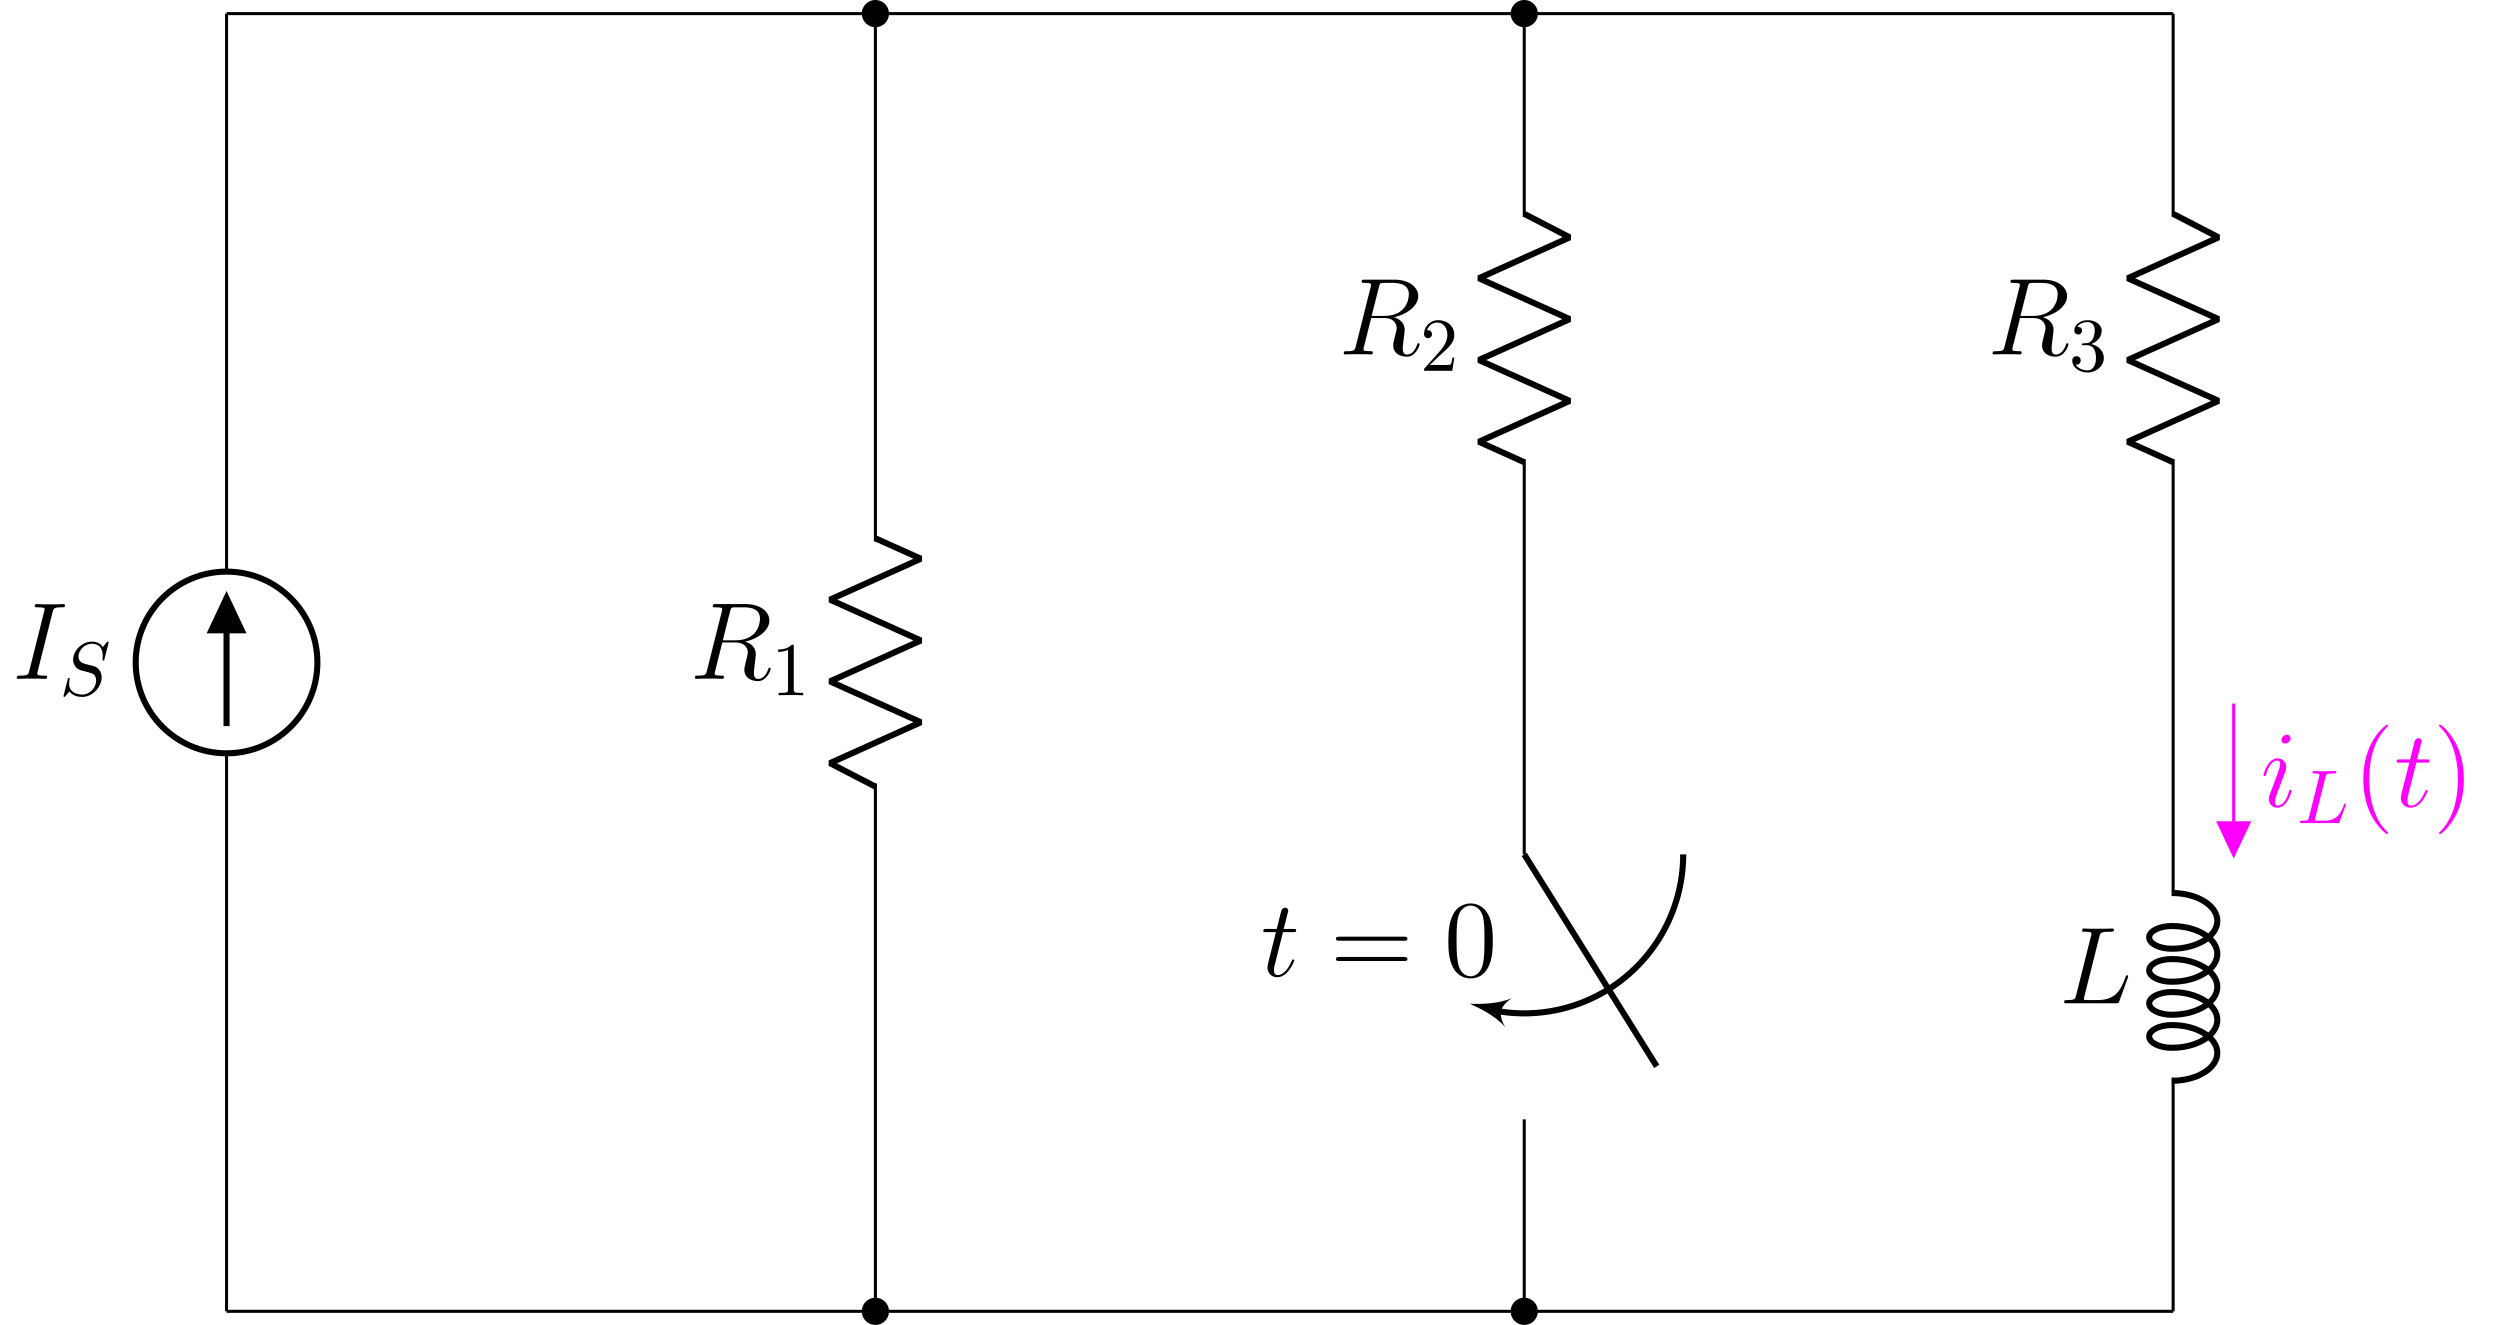
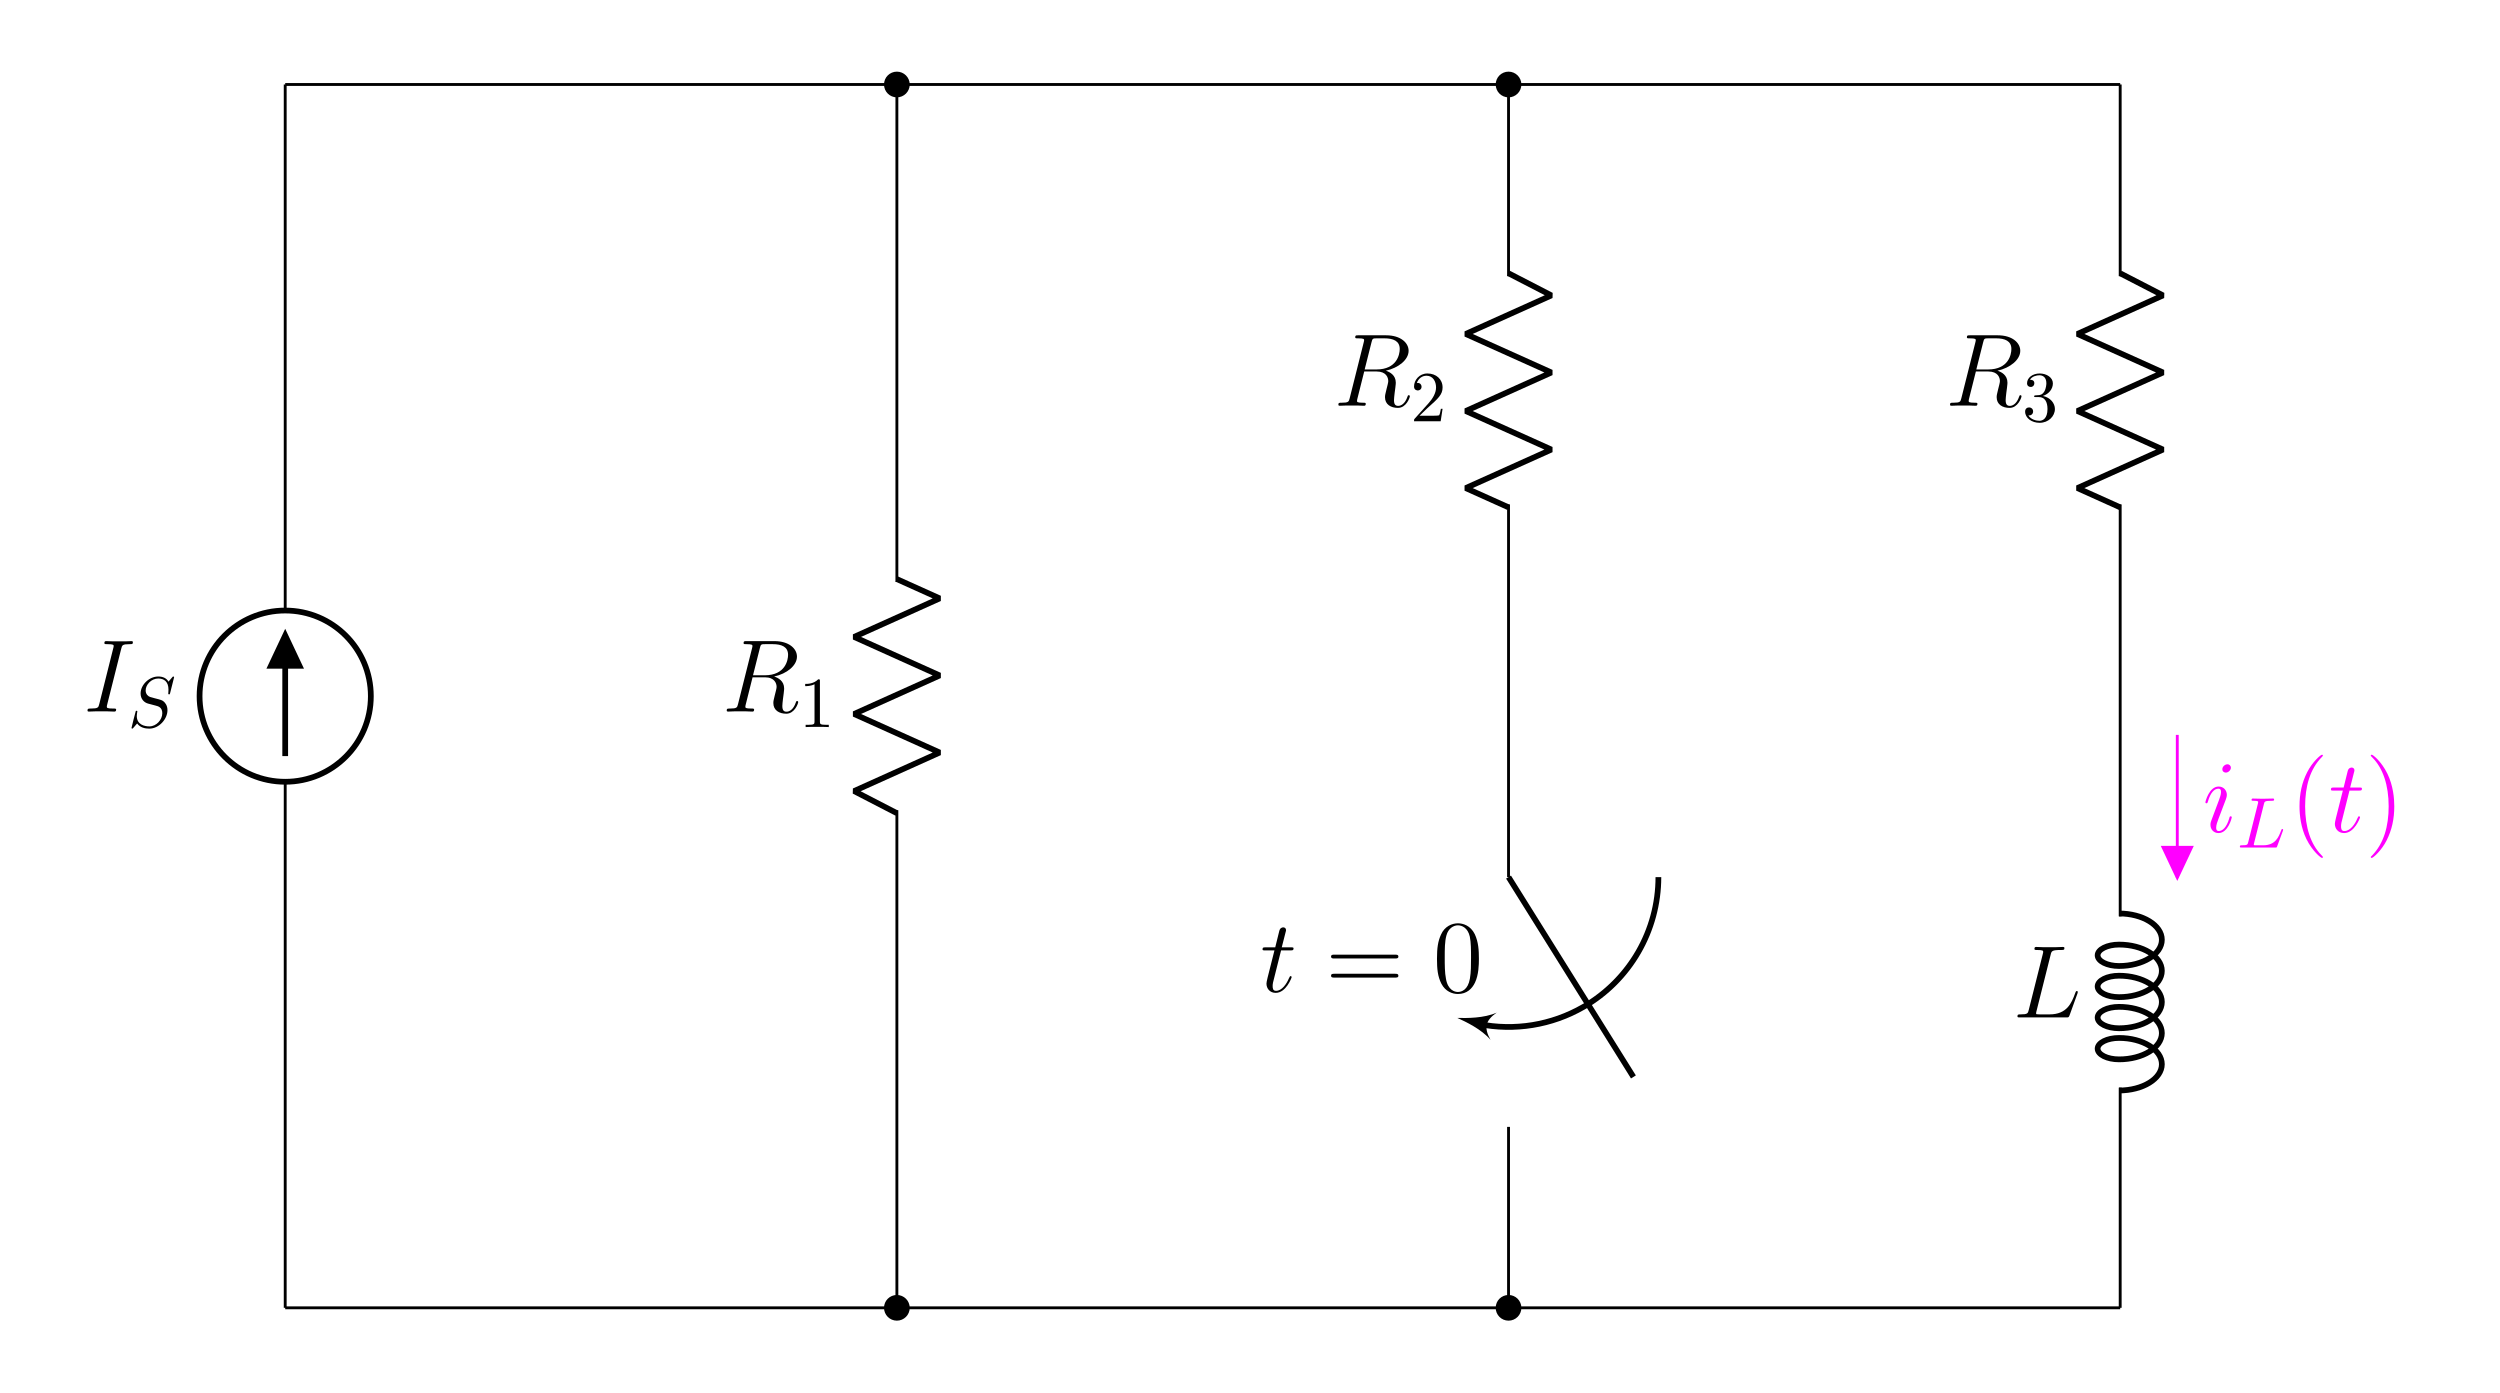
- <svg xmlns="http://www.w3.org/2000/svg" xmlns:xlink="http://www.w3.org/1999/xlink" width="327.654pt" height="173.651pt" viewBox="0 0 327.654 173.651" version="1.1">
+ <svg xmlns="http://www.w3.org/2000/svg" xmlns:xlink="http://www.w3.org/1999/xlink" width="347.579pt" height="193.577pt" viewBox="0 0 347.579 193.577" version="1.1">
  <defs>
    <g>
      <symbol overflow="visible" id="glyph0-0">
        <path style="stroke:none;" d="" />
      </symbol>
      <symbol overflow="visible" id="glyph0-1">
        <path style="stroke:none;" d="M 5.281 -8.734 C 5.406 -9.234 5.438 -9.375 6.484 -9.375 C 6.797 -9.375 6.906 -9.375 6.906 -9.656 C 6.906 -9.797 6.75 -9.797 6.719 -9.797 C 6.453 -9.797 6.141 -9.766 5.875 -9.766 L 4.109 -9.766 C 3.828 -9.766 3.5 -9.797 3.219 -9.797 C 3.094 -9.797 2.938 -9.797 2.938 -9.531 C 2.938 -9.375 3.062 -9.375 3.344 -9.375 C 4.234 -9.375 4.234 -9.266 4.234 -9.109 C 4.234 -9.016 4.203 -8.922 4.172 -8.797 L 2.234 -1.062 C 2.109 -0.562 2.078 -0.422 1.031 -0.422 C 0.719 -0.422 0.594 -0.422 0.594 -0.141 C 0.594 0 0.734 0 0.797 0 C 1.062 0 1.375 -0.031 1.641 -0.031 L 3.406 -0.031 C 3.688 -0.031 4 0 4.281 0 C 4.406 0 4.578 0 4.578 -0.266 C 4.578 -0.422 4.484 -0.422 4.172 -0.422 C 3.281 -0.422 3.281 -0.531 3.281 -0.703 C 3.281 -0.734 3.281 -0.797 3.344 -1.031 Z M 5.281 -8.734 " />
      </symbol>
      <symbol overflow="visible" id="glyph0-2">
        <path style="stroke:none;" d="M 5.281 -8.828 C 5.406 -9.359 5.469 -9.375 6.031 -9.375 L 7.062 -9.375 C 8.297 -9.375 9.203 -9.016 9.203 -7.891 C 9.203 -7.156 8.828 -5.047 5.953 -5.047 L 4.328 -5.047 Z M 7.266 -4.875 C 9.047 -5.266 10.438 -6.406 10.438 -7.641 C 10.438 -8.766 9.312 -9.797 7.312 -9.797 L 3.422 -9.797 C 3.141 -9.797 3.016 -9.797 3.016 -9.531 C 3.016 -9.375 3.109 -9.375 3.391 -9.375 C 4.25 -9.375 4.25 -9.266 4.25 -9.109 C 4.25 -9.078 4.25 -9 4.188 -8.781 L 2.25 -1.062 C 2.125 -0.562 2.094 -0.422 1.109 -0.422 C 0.781 -0.422 0.672 -0.422 0.672 -0.141 C 0.672 0 0.828 0 0.875 0 C 1.141 0 1.438 -0.031 1.703 -0.031 L 3.406 -0.031 C 3.656 -0.031 3.953 0 4.219 0 C 4.328 0 4.484 0 4.484 -0.266 C 4.484 -0.422 4.359 -0.422 4.141 -0.422 C 3.266 -0.422 3.266 -0.531 3.266 -0.672 C 3.266 -0.688 3.266 -0.781 3.297 -0.906 L 4.266 -4.766 L 5.984 -4.766 C 7.344 -4.766 7.609 -3.906 7.609 -3.422 C 7.609 -3.219 7.453 -2.656 7.359 -2.281 C 7.203 -1.625 7.156 -1.469 7.156 -1.188 C 7.156 -0.172 7.984 0.297 8.953 0.297 C 10.109 0.297 10.609 -1.125 10.609 -1.312 C 10.609 -1.422 10.547 -1.469 10.453 -1.469 C 10.344 -1.469 10.312 -1.375 10.281 -1.266 C 9.938 -0.25 9.359 0.016 9 0.016 C 8.641 0.016 8.406 -0.141 8.406 -0.781 C 8.406 -1.141 8.578 -2.438 8.594 -2.516 C 8.656 -3.047 8.656 -3.094 8.656 -3.219 C 8.656 -4.266 7.812 -4.703 7.266 -4.875 Z M 7.266 -4.875 " />
      </symbol>
      <symbol overflow="visible" id="glyph0-3">
        <path style="stroke:none;" d="M 5.266 -8.688 C 5.391 -9.234 5.438 -9.375 6.703 -9.375 C 7.078 -9.375 7.188 -9.375 7.188 -9.656 C 7.188 -9.797 7.031 -9.797 6.969 -9.797 C 6.688 -9.797 6.359 -9.766 6.062 -9.766 L 4.141 -9.766 C 3.875 -9.766 3.562 -9.797 3.281 -9.797 C 3.172 -9.797 3.016 -9.797 3.016 -9.531 C 3.016 -9.375 3.141 -9.375 3.359 -9.375 C 4.234 -9.375 4.234 -9.266 4.234 -9.109 C 4.234 -9.078 4.234 -9 4.172 -8.781 L 2.234 -1.062 C 2.109 -0.562 2.078 -0.422 1.078 -0.422 C 0.797 -0.422 0.656 -0.422 0.656 -0.156 C 0.656 0 0.75 0 1.031 0 L 7.453 0 C 7.781 0 7.781 -0.016 7.891 -0.266 L 9 -3.328 C 9.016 -3.406 9.047 -3.484 9.047 -3.531 C 9.047 -3.609 8.984 -3.672 8.906 -3.672 C 8.891 -3.672 8.828 -3.672 8.797 -3.609 C 8.766 -3.594 8.766 -3.578 8.656 -3.297 C 8.188 -2.031 7.547 -0.422 5.125 -0.422 L 3.75 -0.422 C 3.547 -0.422 3.516 -0.422 3.422 -0.438 C 3.266 -0.438 3.25 -0.469 3.25 -0.594 C 3.25 -0.688 3.281 -0.781 3.312 -0.906 Z M 5.266 -8.688 " />
      </symbol>
      <symbol overflow="visible" id="glyph0-4">
        <path style="stroke:none;" d="M 4.062 -2.047 C 4.062 -2.125 4 -2.188 3.922 -2.188 C 3.781 -2.188 3.766 -2.141 3.703 -1.891 C 3.328 -0.594 2.734 -0.141 2.266 -0.141 C 2.094 -0.141 1.891 -0.188 1.891 -0.609 C 1.891 -1 2.062 -1.438 2.219 -1.859 L 3.234 -4.531 C 3.266 -4.641 3.375 -4.906 3.375 -5.172 C 3.375 -5.781 2.938 -6.328 2.234 -6.328 C 0.922 -6.328 0.391 -4.25 0.391 -4.125 C 0.391 -4.078 0.438 -4 0.547 -4 C 0.672 -4 0.688 -4.062 0.75 -4.266 C 1.094 -5.469 1.641 -6.031 2.188 -6.031 C 2.328 -6.031 2.562 -6.031 2.562 -5.562 C 2.562 -5.188 2.375 -4.719 2.266 -4.406 L 1.266 -1.734 C 1.172 -1.5 1.094 -1.281 1.094 -1.016 C 1.094 -0.375 1.531 0.141 2.219 0.141 C 3.547 0.141 4.062 -1.953 4.062 -2.047 Z M 3.938 -8.953 C 3.938 -9.172 3.766 -9.422 3.453 -9.422 C 3.125 -9.422 2.75 -9.109 2.75 -8.734 C 2.75 -8.375 3.062 -8.266 3.234 -8.266 C 3.609 -8.266 3.938 -8.641 3.938 -8.953 Z M 3.938 -8.953 " />
      </symbol>
      <symbol overflow="visible" id="glyph0-5">
        <path style="stroke:none;" d="M 2.891 -5.766 L 4.203 -5.766 C 4.469 -5.766 4.625 -5.766 4.625 -6.031 C 4.625 -6.188 4.531 -6.188 4.25 -6.188 L 2.984 -6.188 L 3.516 -8.281 C 3.578 -8.484 3.578 -8.5 3.578 -8.609 C 3.578 -8.828 3.391 -8.969 3.203 -8.969 C 3.078 -8.969 2.75 -8.922 2.641 -8.469 L 2.078 -6.188 L 0.734 -6.188 C 0.438 -6.188 0.312 -6.188 0.312 -5.906 C 0.312 -5.766 0.422 -5.766 0.688 -5.766 L 1.969 -5.766 L 1.016 -1.984 C 0.906 -1.484 0.859 -1.328 0.859 -1.141 C 0.859 -0.469 1.328 0.141 2.141 0.141 C 3.578 0.141 4.359 -1.953 4.359 -2.047 C 4.359 -2.141 4.297 -2.188 4.219 -2.188 C 4.188 -2.188 4.125 -2.188 4.109 -2.125 C 4.094 -2.109 4.078 -2.094 3.969 -1.859 C 3.672 -1.141 3.016 -0.141 2.188 -0.141 C 1.75 -0.141 1.719 -0.5 1.719 -0.812 C 1.719 -0.828 1.719 -1.109 1.766 -1.281 Z M 2.891 -5.766 " />
      </symbol>
      <symbol overflow="visible" id="glyph1-0">
        <path style="stroke:none;" d="" />
      </symbol>
      <symbol overflow="visible" id="glyph1-1">
        <path style="stroke:none;" d="M 6.438 -6.922 C 6.438 -6.953 6.406 -7.031 6.312 -7.031 C 6.266 -7.031 6.266 -7.016 6.141 -6.875 L 5.656 -6.312 C 5.406 -6.781 4.891 -7.031 4.234 -7.031 C 2.969 -7.031 1.781 -5.875 1.781 -4.672 C 1.781 -3.875 2.297 -3.406 2.812 -3.266 L 3.875 -2.984 C 4.25 -2.891 4.797 -2.734 4.797 -1.922 C 4.797 -1.031 3.984 -0.094 3 -0.094 C 2.359 -0.094 1.25 -0.312 1.25 -1.547 C 1.25 -1.781 1.312 -2.031 1.312 -2.078 C 1.328 -2.125 1.328 -2.141 1.328 -2.156 C 1.328 -2.25 1.266 -2.266 1.219 -2.266 C 1.172 -2.266 1.141 -2.25 1.109 -2.219 C 1.078 -2.188 0.516 0.094 0.516 0.125 C 0.516 0.172 0.562 0.219 0.625 0.219 C 0.672 0.219 0.688 0.203 0.812 0.062 L 1.297 -0.5 C 1.719 0.078 2.406 0.219 2.984 0.219 C 4.344 0.219 5.516 -1.109 5.516 -2.344 C 5.516 -3.031 5.172 -3.375 5.031 -3.516 C 4.797 -3.734 4.641 -3.781 3.766 -4 C 3.531 -4.062 3.188 -4.172 3.094 -4.188 C 2.828 -4.281 2.484 -4.562 2.484 -5.094 C 2.484 -5.906 3.281 -6.75 4.234 -6.75 C 5.047 -6.75 5.656 -6.312 5.656 -5.203 C 5.656 -4.891 5.625 -4.703 5.625 -4.641 C 5.625 -4.641 5.625 -4.547 5.734 -4.547 C 5.844 -4.547 5.859 -4.578 5.891 -4.75 Z M 6.438 -6.922 " />
      </symbol>
      <symbol overflow="visible" id="glyph1-2">
        <path style="stroke:none;" d="M 3.734 -6.031 C 3.812 -6.391 3.844 -6.5 4.781 -6.5 C 5.078 -6.5 5.156 -6.5 5.156 -6.688 C 5.156 -6.812 5.047 -6.812 5 -6.812 C 4.672 -6.812 3.859 -6.781 3.531 -6.781 C 3.234 -6.781 2.5 -6.812 2.203 -6.812 C 2.141 -6.812 2.016 -6.812 2.016 -6.609 C 2.016 -6.5 2.109 -6.5 2.297 -6.5 C 2.312 -6.5 2.5 -6.5 2.672 -6.484 C 2.844 -6.453 2.938 -6.453 2.938 -6.312 C 2.938 -6.281 2.938 -6.25 2.906 -6.125 L 1.562 -0.781 C 1.469 -0.391 1.453 -0.312 0.656 -0.312 C 0.484 -0.312 0.391 -0.312 0.391 -0.109 C 0.391 0 0.484 0 0.656 0 L 5.281 0 C 5.516 0 5.516 0 5.578 -0.172 L 6.375 -2.328 C 6.406 -2.438 6.406 -2.453 6.406 -2.469 C 6.406 -2.5 6.375 -2.578 6.297 -2.578 C 6.203 -2.578 6.188 -2.516 6.125 -2.359 C 5.781 -1.453 5.344 -0.312 3.625 -0.312 L 2.688 -0.312 C 2.547 -0.312 2.516 -0.312 2.469 -0.312 C 2.359 -0.328 2.328 -0.344 2.328 -0.422 C 2.328 -0.453 2.328 -0.469 2.375 -0.641 Z M 3.734 -6.031 " />
      </symbol>
      <symbol overflow="visible" id="glyph2-0">
        <path style="stroke:none;" d="" />
      </symbol>
      <symbol overflow="visible" id="glyph2-1">
        <path style="stroke:none;" d="M 2.938 -6.375 C 2.938 -6.625 2.938 -6.641 2.703 -6.641 C 2.078 -6 1.203 -6 0.891 -6 L 0.891 -5.688 C 1.094 -5.688 1.672 -5.688 2.188 -5.953 L 2.188 -0.781 C 2.188 -0.422 2.156 -0.312 1.266 -0.312 L 0.953 -0.312 L 0.953 0 C 1.297 -0.031 2.156 -0.031 2.562 -0.031 C 2.953 -0.031 3.828 -0.031 4.172 0 L 4.172 -0.312 L 3.859 -0.312 C 2.953 -0.312 2.938 -0.422 2.938 -0.781 Z M 2.938 -6.375 " />
      </symbol>
      <symbol overflow="visible" id="glyph2-2">
        <path style="stroke:none;" d="M 1.266 -0.766 L 2.328 -1.797 C 3.875 -3.172 4.469 -3.703 4.469 -4.703 C 4.469 -5.844 3.578 -6.641 2.359 -6.641 C 1.234 -6.641 0.5 -5.719 0.5 -4.828 C 0.5 -4.281 1 -4.281 1.031 -4.281 C 1.203 -4.281 1.547 -4.391 1.547 -4.812 C 1.547 -5.062 1.359 -5.328 1.016 -5.328 C 0.938 -5.328 0.922 -5.328 0.891 -5.312 C 1.109 -5.969 1.656 -6.328 2.234 -6.328 C 3.141 -6.328 3.562 -5.516 3.562 -4.703 C 3.562 -3.906 3.078 -3.125 2.516 -2.5 L 0.609 -0.375 C 0.5 -0.266 0.5 -0.234 0.5 0 L 4.203 0 L 4.469 -1.734 L 4.234 -1.734 C 4.172 -1.438 4.109 -1 4 -0.844 C 3.938 -0.766 3.281 -0.766 3.062 -0.766 Z M 1.266 -0.766 " />
      </symbol>
      <symbol overflow="visible" id="glyph2-3">
        <path style="stroke:none;" d="M 2.891 -3.516 C 3.703 -3.781 4.281 -4.469 4.281 -5.266 C 4.281 -6.078 3.406 -6.641 2.453 -6.641 C 1.453 -6.641 0.688 -6.047 0.688 -5.281 C 0.688 -4.953 0.906 -4.766 1.203 -4.766 C 1.5 -4.766 1.703 -4.984 1.703 -5.281 C 1.703 -5.766 1.234 -5.766 1.094 -5.766 C 1.391 -6.266 2.047 -6.391 2.406 -6.391 C 2.828 -6.391 3.375 -6.172 3.375 -5.281 C 3.375 -5.156 3.344 -4.578 3.094 -4.141 C 2.797 -3.656 2.453 -3.625 2.203 -3.625 C 2.125 -3.609 1.891 -3.594 1.812 -3.594 C 1.734 -3.578 1.672 -3.562 1.672 -3.469 C 1.672 -3.359 1.734 -3.359 1.906 -3.359 L 2.344 -3.359 C 3.156 -3.359 3.531 -2.688 3.531 -1.703 C 3.531 -0.344 2.844 -0.062 2.406 -0.062 C 1.969 -0.062 1.219 -0.234 0.875 -0.812 C 1.219 -0.766 1.531 -0.984 1.531 -1.359 C 1.531 -1.719 1.266 -1.922 0.984 -1.922 C 0.734 -1.922 0.422 -1.781 0.422 -1.344 C 0.422 -0.438 1.344 0.219 2.438 0.219 C 3.656 0.219 4.562 -0.688 4.562 -1.703 C 4.562 -2.516 3.922 -3.297 2.891 -3.516 Z M 2.891 -3.516 " />
      </symbol>
      <symbol overflow="visible" id="glyph3-0">
        <path style="stroke:none;" d="" />
      </symbol>
      <symbol overflow="visible" id="glyph3-1">
        <path style="stroke:none;" d="M 4.656 3.484 C 4.656 3.438 4.656 3.406 4.422 3.172 C 2.984 1.719 2.188 -0.641 2.188 -3.578 C 2.188 -6.359 2.859 -8.75 4.516 -10.438 C 4.656 -10.578 4.656 -10.594 4.656 -10.641 C 4.656 -10.734 4.594 -10.75 4.531 -10.75 C 4.344 -10.75 3.172 -9.719 2.469 -8.312 C 1.734 -6.875 1.406 -5.328 1.406 -3.578 C 1.406 -2.297 1.609 -0.594 2.359 0.953 C 3.203 2.672 4.375 3.594 4.531 3.594 C 4.594 3.594 4.656 3.578 4.656 3.484 Z M 4.656 3.484 " />
      </symbol>
      <symbol overflow="visible" id="glyph3-2">
        <path style="stroke:none;" d="M 4.047 -3.578 C 4.047 -4.656 3.906 -6.438 3.094 -8.109 C 2.25 -9.828 1.078 -10.75 0.922 -10.75 C 0.859 -10.75 0.781 -10.734 0.781 -10.641 C 0.781 -10.594 0.781 -10.578 1.031 -10.328 C 2.469 -8.875 3.266 -6.516 3.266 -3.578 C 3.266 -0.797 2.594 1.594 0.938 3.281 C 0.781 3.406 0.781 3.438 0.781 3.484 C 0.781 3.578 0.859 3.594 0.922 3.594 C 1.109 3.594 2.281 2.562 2.984 1.156 C 3.719 -0.297 4.047 -1.844 4.047 -3.578 Z M 4.047 -3.578 " />
      </symbol>
      <symbol overflow="visible" id="glyph3-3">
        <path style="stroke:none;" d="M 9.688 -4.641 C 9.891 -4.641 10.141 -4.641 10.141 -4.906 C 10.141 -5.172 9.891 -5.172 9.688 -5.172 L 1.234 -5.172 C 1.031 -5.172 0.781 -5.172 0.781 -4.922 C 0.781 -4.641 1.016 -4.641 1.234 -4.641 Z M 9.688 -1.984 C 9.891 -1.984 10.141 -1.984 10.141 -2.234 C 10.141 -2.516 9.891 -2.516 9.688 -2.516 L 1.234 -2.516 C 1.031 -2.516 0.781 -2.516 0.781 -2.25 C 0.781 -1.984 1.016 -1.984 1.234 -1.984 Z M 9.688 -1.984 " />
      </symbol>
      <symbol overflow="visible" id="glyph3-4">
        <path style="stroke:none;" d="M 6.422 -4.594 C 6.422 -5.781 6.359 -6.938 5.844 -8.031 C 5.25 -9.219 4.219 -9.531 3.516 -9.531 C 2.688 -9.531 1.656 -9.125 1.141 -7.938 C 0.734 -7.031 0.594 -6.141 0.594 -4.594 C 0.594 -3.203 0.688 -2.156 1.203 -1.141 C 1.766 -0.047 2.75 0.297 3.5 0.297 C 4.75 0.297 5.469 -0.438 5.875 -1.281 C 6.391 -2.359 6.422 -3.766 6.422 -4.594 Z M 3.5 0.016 C 3.047 0.016 2.109 -0.25 1.844 -1.812 C 1.672 -2.672 1.672 -3.766 1.672 -4.766 C 1.672 -5.938 1.672 -7 1.906 -7.844 C 2.156 -8.812 2.891 -9.25 3.5 -9.25 C 4.047 -9.25 4.875 -8.922 5.156 -7.688 C 5.328 -6.875 5.328 -5.734 5.328 -4.766 C 5.328 -3.797 5.328 -2.719 5.172 -1.844 C 4.906 -0.266 4 0.016 3.5 0.016 Z M 3.5 0.016 " />
      </symbol>
    </g>
-     <clipPath id="clip1">
-       <path d="M 113 170 L 117 170 L 117 173.652 L 113 173.652 Z M 113 170 " />
-     </clipPath>
-     <clipPath id="clip2">
-       <path d="M 107 164 L 122 164 L 122 173.652 L 107 173.652 Z M 107 164 " />
-     </clipPath>
-     <clipPath id="clip3">
-       <path d="M 198 170 L 202 170 L 202 173.652 L 198 173.652 Z M 198 170 " />
-     </clipPath>
-     <clipPath id="clip4">
-       <path d="M 192 164 L 207 164 L 207 173.652 L 192 173.652 Z M 192 164 " />
-     </clipPath>
  </defs>
  <g id="surface1">
-     <path style="fill:none;stroke-width:0.399;stroke-linecap:butt;stroke-linejoin:miter;stroke:rgb(0%,0%,0%);stroke-opacity:1;stroke-miterlimit:10;" d="M 0.001 0.002 L 0.001 0.201 M 0.001 0.002 L 0.001 73.135 M 0.001 96.947 L 0.001 170.08 M 0.001 169.881 L 0.001 170.08 " transform="matrix(1,0,0,-1,29.69,171.865)" />
-     <path style="fill:none;stroke-width:0.797;stroke-linecap:butt;stroke-linejoin:miter;stroke:rgb(0%,0%,0%);stroke-opacity:1;stroke-miterlimit:10;" d="M -11.905 85.041 C -11.905 78.467 -6.577 73.135 0.001 73.135 C 6.576 73.135 11.908 78.467 11.908 85.041 C 11.908 91.615 6.576 96.947 0.001 96.947 C -6.577 96.947 -11.905 91.615 -11.905 85.041 Z M -11.905 85.041 " transform="matrix(1,0,0,-1,29.69,171.865)" />
-     <path style="fill:none;stroke-width:0.797;stroke-linecap:butt;stroke-linejoin:miter;stroke:rgb(0%,0%,0%);stroke-opacity:1;stroke-miterlimit:10;" d="M 0.001 76.705 L 0.001 93.373 " transform="matrix(1,0,0,-1,29.69,171.865)" />
-     <path style="fill-rule:nonzero;fill:rgb(0%,0%,0%);fill-opacity:1;stroke-width:0.797;stroke-linecap:butt;stroke-linejoin:miter;stroke:rgb(0%,0%,0%);stroke-opacity:1;stroke-miterlimit:10;" d="M 0.001 89.256 L 1.986 89.256 L 0.001 93.474 L -1.983 89.256 L 0.001 89.256 " transform="matrix(1,0,0,-1,29.69,171.865)" />
+     <path style="fill:none;stroke-width:0.399;stroke-linecap:butt;stroke-linejoin:miter;stroke:rgb(0%,0%,0%);stroke-opacity:1;stroke-miterlimit:10;" d="M -0.001 -0 L -0.001 0.199 M -0.001 -0 L -0.001 73.137 M -0.001 96.945 L -0.001 170.082 M -0.001 169.883 L -0.001 170.082 " transform="matrix(1,0,0,-1,39.653,181.828)" />
+     <path style="fill:none;stroke-width:0.797;stroke-linecap:butt;stroke-linejoin:miter;stroke:rgb(0%,0%,0%);stroke-opacity:1;stroke-miterlimit:10;" d="M -11.907 85.039 C -11.907 78.465 -6.575 73.137 -0.001 73.137 C 6.574 73.137 11.906 78.465 11.906 85.039 C 11.906 91.617 6.574 96.945 -0.001 96.945 C -6.575 96.945 -11.907 91.617 -11.907 85.039 Z M -11.907 85.039 " transform="matrix(1,0,0,-1,39.653,181.828)" />
+     <path style="fill:none;stroke-width:0.797;stroke-linecap:butt;stroke-linejoin:miter;stroke:rgb(0%,0%,0%);stroke-opacity:1;stroke-miterlimit:10;" d="M -0.001 76.707 L -0.001 93.375 " transform="matrix(1,0,0,-1,39.653,181.828)" />
+     <path style="fill-rule:nonzero;fill:rgb(0%,0%,0%);fill-opacity:1;stroke-width:0.797;stroke-linecap:butt;stroke-linejoin:miter;stroke:rgb(0%,0%,0%);stroke-opacity:1;stroke-miterlimit:10;" d="M -0.001 89.258 L 1.984 89.258 L -0.001 93.473 L -1.985 89.258 L -0.001 89.258 " transform="matrix(1,0,0,-1,39.653,181.828)" />
    <g style="fill:rgb(0%,0%,0%);fill-opacity:1;">
-       <use xlink:href="#glyph0-1" x="1.609" y="88.97" />
+       <use xlink:href="#glyph0-1" x="11.571" y="98.933" />
    </g>
    <g style="fill:rgb(0%,0%,0%);fill-opacity:1;">
-       <use xlink:href="#glyph1-1" x="7.804" y="91.122" />
+       <use xlink:href="#glyph1-1" x="17.767" y="101.085" />
    </g>
-     <path style="fill:none;stroke-width:0.399;stroke-linecap:butt;stroke-linejoin:miter;stroke:rgb(0%,0%,0%);stroke-opacity:1;stroke-miterlimit:10;" d="M 85.04 0.002 L 85.04 0.201 M 85.04 0.002 L 85.04 69.166 M 85.04 100.916 L 85.04 170.08 M 85.04 169.881 L 85.04 170.08 " transform="matrix(1,0,0,-1,29.69,171.865)" />
-     <path style="fill:none;stroke-width:0.797;stroke-linecap:butt;stroke-linejoin:bevel;stroke:rgb(0%,0%,0%);stroke-opacity:1;stroke-miterlimit:10;" d="M 85.04 68.767 L 79.087 71.845 L 90.994 77.205 L 79.087 82.56 L 90.994 87.92 L 79.087 93.275 L 90.994 98.635 L 85.04 101.314 " transform="matrix(1,0,0,-1,29.69,171.865)" />
+     <path style="fill:none;stroke-width:0.399;stroke-linecap:butt;stroke-linejoin:miter;stroke:rgb(0%,0%,0%);stroke-opacity:1;stroke-miterlimit:10;" d="M 85.042 -0 L 85.042 0.199 M 85.042 -0 L 85.042 69.168 M 85.042 100.914 L 85.042 170.082 M 85.042 169.883 L 85.042 170.082 " transform="matrix(1,0,0,-1,39.653,181.828)" />
+     <path style="fill:none;stroke-width:0.797;stroke-linecap:butt;stroke-linejoin:bevel;stroke:rgb(0%,0%,0%);stroke-opacity:1;stroke-miterlimit:10;" d="M 85.042 68.769 L 79.089 71.844 L 90.992 77.203 L 79.089 82.562 L 90.992 87.918 L 79.089 93.277 L 90.992 98.633 L 85.042 101.312 " transform="matrix(1,0,0,-1,39.653,181.828)" />
    <g style="fill:rgb(0%,0%,0%);fill-opacity:1;">
-       <use xlink:href="#glyph0-2" x="90.401" y="88.97" />
+       <use xlink:href="#glyph0-2" x="100.364" y="98.933" />
    </g>
    <g style="fill:rgb(0%,0%,0%);fill-opacity:1;">
-       <use xlink:href="#glyph2-1" x="101.093" y="91.122" />
+       <use xlink:href="#glyph2-1" x="111.056" y="101.085" />
    </g>
-     <path style="fill:none;stroke-width:0.399;stroke-linecap:butt;stroke-linejoin:miter;stroke:rgb(0%,0%,0%);stroke-opacity:1;stroke-miterlimit:10;" d="M 170.08 170.08 L 170.08 169.881 M 170.08 170.08 L 170.08 143.435 M 170.08 111.685 L 170.08 85.041 M 170.08 85.24 L 170.08 84.842 M 170.08 85.041 L 170.08 59.885 M 170.08 25.158 L 170.08 0.002 M 170.08 0.201 L 170.08 0.002 " transform="matrix(1,0,0,-1,29.69,171.865)" />
-     <path style="fill:none;stroke-width:0.797;stroke-linecap:butt;stroke-linejoin:bevel;stroke:rgb(0%,0%,0%);stroke-opacity:1;stroke-miterlimit:10;" d="M 170.08 143.834 L 176.033 140.756 L 164.126 135.396 L 176.033 130.041 L 164.126 124.681 L 176.033 119.326 L 164.126 113.967 L 170.08 111.287 " transform="matrix(1,0,0,-1,29.69,171.865)" />
+     <path style="fill:none;stroke-width:0.399;stroke-linecap:butt;stroke-linejoin:miter;stroke:rgb(0%,0%,0%);stroke-opacity:1;stroke-miterlimit:10;" d="M 170.081 170.082 L 170.081 169.883 M 170.081 170.082 L 170.081 143.433 M 170.081 111.687 L 170.081 85.039 M 170.081 85.238 L 170.081 84.84 M 170.081 85.039 L 170.081 59.883 M 170.081 25.156 L 170.081 -0 M 170.081 0.199 L 170.081 -0 " transform="matrix(1,0,0,-1,39.653,181.828)" />
+     <path style="fill:none;stroke-width:0.797;stroke-linecap:butt;stroke-linejoin:bevel;stroke:rgb(0%,0%,0%);stroke-opacity:1;stroke-miterlimit:10;" d="M 170.081 143.832 L 176.035 140.758 L 164.128 135.398 L 176.035 130.039 L 164.128 124.683 L 176.035 119.324 L 164.128 113.969 L 170.081 111.289 " transform="matrix(1,0,0,-1,39.653,181.828)" />
    <g style="fill:rgb(0%,0%,0%);fill-opacity:1;">
-       <use xlink:href="#glyph0-2" x="175.441" y="46.45" />
+       <use xlink:href="#glyph0-2" x="185.403" y="56.414" />
    </g>
    <g style="fill:rgb(0%,0%,0%);fill-opacity:1;">
-       <use xlink:href="#glyph2-2" x="186.133" y="48.602" />
+       <use xlink:href="#glyph2-2" x="196.095" y="58.566" />
    </g>
-     <path style="fill:none;stroke-width:0.797;stroke-linecap:butt;stroke-linejoin:miter;stroke:rgb(0%,0%,0%);stroke-opacity:1;stroke-miterlimit:10;" d="M 170.08 59.885 L 187.443 32.103 " transform="matrix(1,0,0,-1,29.69,171.865)" />
-     <path style="fill:none;stroke-width:0.797;stroke-linecap:butt;stroke-linejoin:bevel;stroke:rgb(0%,0%,0%);stroke-opacity:1;stroke-miterlimit:10;" d="M 190.915 59.885 C 190.915 52.439 186.943 45.56 180.498 41.838 C 176.072 39.283 170.888 38.463 165.947 39.463 " transform="matrix(1,0,0,-1,29.69,171.865)" />
-     <path style=" stroke:none;fill-rule:nonzero;fill:rgb(0%,0%,0%);fill-opacity:1;" d="M 192.645 131.562 C 193.848 132.102 196.008 133.125 197.262 134.609 C 196.316 132.93 196.547 131.922 198.129 130.82 C 196.352 131.609 193.965 131.598 192.645 131.562 Z M 192.645 131.562 " />
-     <path style="fill:none;stroke-width:0.399;stroke-linecap:butt;stroke-linejoin:miter;stroke:rgb(0%,0%,0%);stroke-opacity:1;stroke-miterlimit:10;" d="M 255.123 170.08 L 255.123 169.881 M 255.123 170.08 L 255.123 143.435 M 255.123 111.685 L 255.123 85.041 M 255.123 85.24 L 255.123 84.842 M 255.123 85.041 L 255.123 54.428 M 255.123 30.615 L 255.123 0.002 M 255.123 85.041 L 255.123 54.428 M 255.123 0.201 L 255.123 0.002 " transform="matrix(1,0,0,-1,29.69,171.865)" />
-     <path style="fill:none;stroke-width:0.797;stroke-linecap:butt;stroke-linejoin:bevel;stroke:rgb(0%,0%,0%);stroke-opacity:1;stroke-miterlimit:10;" d="M 255.123 143.834 L 261.076 140.756 L 249.169 135.396 L 261.076 130.041 L 249.169 124.681 L 261.076 119.326 L 249.169 113.967 L 255.123 111.287 " transform="matrix(1,0,0,-1,29.69,171.865)" />
+     <path style="fill:none;stroke-width:0.797;stroke-linecap:butt;stroke-linejoin:miter;stroke:rgb(0%,0%,0%);stroke-opacity:1;stroke-miterlimit:10;" d="M 170.081 59.883 L 187.445 32.101 " transform="matrix(1,0,0,-1,39.653,181.828)" />
+     <path style="fill:none;stroke-width:0.797;stroke-linecap:butt;stroke-linejoin:bevel;stroke:rgb(0%,0%,0%);stroke-opacity:1;stroke-miterlimit:10;" d="M 190.917 59.883 C 190.917 52.441 186.945 45.562 180.499 41.84 C 176.07 39.281 170.89 38.461 165.945 39.461 " transform="matrix(1,0,0,-1,39.653,181.828)" />
+     <path style=" stroke:none;fill-rule:nonzero;fill:rgb(0%,0%,0%);fill-opacity:1;" d="M 202.609 141.523 C 203.812 142.066 205.969 143.09 207.227 144.57 C 206.281 142.895 206.512 141.883 208.09 140.785 C 206.316 141.574 203.93 141.559 202.609 141.523 Z M 202.609 141.523 " />
+     <path style="fill:none;stroke-width:0.399;stroke-linecap:butt;stroke-linejoin:miter;stroke:rgb(0%,0%,0%);stroke-opacity:1;stroke-miterlimit:10;" d="M 255.12 170.082 L 255.12 169.883 M 255.12 170.082 L 255.12 143.433 M 255.12 111.687 L 255.12 85.039 M 255.12 85.238 L 255.12 84.84 M 255.12 85.039 L 255.12 54.426 M 255.12 30.613 L 255.12 -0 M 255.12 85.039 L 255.12 54.426 M 255.12 0.199 L 255.12 -0 " transform="matrix(1,0,0,-1,39.653,181.828)" />
+     <path style="fill:none;stroke-width:0.797;stroke-linecap:butt;stroke-linejoin:bevel;stroke:rgb(0%,0%,0%);stroke-opacity:1;stroke-miterlimit:10;" d="M 255.12 143.832 L 261.074 140.758 L 249.167 135.398 L 261.074 130.039 L 249.167 124.683 L 261.074 119.324 L 249.167 113.969 L 255.12 111.289 " transform="matrix(1,0,0,-1,39.653,181.828)" />
    <g style="fill:rgb(0%,0%,0%);fill-opacity:1;">
-       <use xlink:href="#glyph0-2" x="260.48" y="46.45" />
+       <use xlink:href="#glyph0-2" x="270.443" y="56.414" />
    </g>
    <g style="fill:rgb(0%,0%,0%);fill-opacity:1;">
-       <use xlink:href="#glyph2-3" x="271.172" y="48.602" />
+       <use xlink:href="#glyph2-3" x="281.135" y="58.566" />
    </g>
-     <path style="fill:none;stroke-width:0.797;stroke-linecap:butt;stroke-linejoin:bevel;stroke:rgb(0%,0%,0%);stroke-opacity:1;stroke-miterlimit:10;" d="M 254.962 54.826 C 258.251 54.826 260.915 53.189 260.915 51.174 C 260.915 49.158 258.251 47.521 254.962 47.521 C 253.318 47.521 251.986 48.189 251.986 49.01 C 251.986 49.83 253.318 50.498 254.962 50.498 C 258.251 50.498 260.915 48.865 260.915 46.845 C 260.915 44.83 258.251 43.197 254.962 43.197 C 253.318 43.197 251.986 43.861 251.986 44.685 C 251.986 45.506 253.318 46.17 254.962 46.17 C 258.251 46.17 260.915 44.537 260.915 42.521 C 260.915 40.502 258.251 38.869 254.962 38.869 C 253.318 38.869 251.986 39.537 251.986 40.357 C 251.986 41.178 253.318 41.845 254.962 41.845 C 258.251 41.845 260.915 40.209 260.915 38.193 C 260.915 36.178 258.251 34.541 254.962 34.541 C 253.318 34.541 251.986 35.209 251.986 36.029 C 251.986 36.853 253.318 37.517 254.962 37.517 C 258.251 37.517 260.915 35.885 260.915 33.869 C 260.915 31.849 258.251 30.217 254.962 30.217 " transform="matrix(1,0,0,-1,29.69,171.865)" />
+     <path style="fill:none;stroke-width:0.797;stroke-linecap:butt;stroke-linejoin:bevel;stroke:rgb(0%,0%,0%);stroke-opacity:1;stroke-miterlimit:10;" d="M 254.96 54.824 C 258.249 54.824 260.913 53.191 260.913 51.172 C 260.913 49.156 258.249 47.523 254.96 47.523 C 253.32 47.523 251.984 48.187 251.984 49.012 C 251.984 49.832 253.32 50.5 254.96 50.5 C 258.249 50.5 260.913 48.863 260.913 46.848 C 260.913 44.832 258.249 43.195 254.96 43.195 C 253.32 43.195 251.984 43.863 251.984 44.683 C 251.984 45.504 253.32 46.172 254.96 46.172 C 258.249 46.172 260.913 44.535 260.913 42.519 C 260.913 40.504 258.249 38.867 254.96 38.867 C 253.32 38.867 251.984 39.535 251.984 40.355 C 251.984 41.18 253.32 41.844 254.96 41.844 C 258.249 41.844 260.913 40.211 260.913 38.195 C 260.913 36.176 258.249 34.543 254.96 34.543 C 253.32 34.543 251.984 35.207 251.984 36.031 C 251.984 36.851 253.32 37.519 254.96 37.519 C 258.249 37.519 260.913 35.883 260.913 33.867 C 260.913 31.851 258.249 30.215 254.96 30.215 " transform="matrix(1,0,0,-1,39.653,181.828)" />
    <g style="fill:rgb(0%,0%,0%);fill-opacity:1;">
-       <use xlink:href="#glyph0-3" x="269.87" y="131.49" />
+       <use xlink:href="#glyph0-3" x="279.833" y="141.453" />
    </g>
-     <path style="fill:none;stroke-width:0.399;stroke-linecap:butt;stroke-linejoin:miter;stroke:rgb(100%,0%,100%);stroke-opacity:1;stroke-miterlimit:10;" d="M 263.06 79.654 L 263.06 59.81 " transform="matrix(1,0,0,-1,29.69,171.865)" />
-     <path style="fill-rule:nonzero;fill:rgb(100%,0%,100%);fill-opacity:1;stroke-width:0.399;stroke-linecap:butt;stroke-linejoin:miter;stroke:rgb(100%,0%,100%);stroke-opacity:1;stroke-miterlimit:10;" d="M 263.06 64.029 L 261.076 64.029 L 263.06 59.81 L 265.044 64.029 L 263.06 64.029 " transform="matrix(1,0,0,-1,29.69,171.865)" />
+     <path style="fill:none;stroke-width:0.399;stroke-linecap:butt;stroke-linejoin:miter;stroke:rgb(100%,0%,100%);stroke-opacity:1;stroke-miterlimit:10;" d="M 263.058 79.656 L 263.058 59.812 " transform="matrix(1,0,0,-1,39.653,181.828)" />
+     <path style="fill-rule:nonzero;fill:rgb(100%,0%,100%);fill-opacity:1;stroke-width:0.399;stroke-linecap:butt;stroke-linejoin:miter;stroke:rgb(100%,0%,100%);stroke-opacity:1;stroke-miterlimit:10;" d="M 263.058 64.027 L 261.074 64.027 L 263.058 59.812 L 265.042 64.027 L 263.058 64.027 " transform="matrix(1,0,0,-1,39.653,181.828)" />
    <g style="fill:rgb(100%,0%,100%);fill-opacity:1;">
-       <use xlink:href="#glyph0-4" x="296.265" y="105.719" />
+       <use xlink:href="#glyph0-4" x="306.227" y="115.682" />
    </g>
    <g style="fill:rgb(100%,0%,100%);fill-opacity:1;">
-       <use xlink:href="#glyph1-2" x="301.057" y="107.871" />
+       <use xlink:href="#glyph1-2" x="311.02" y="117.834" />
    </g>
    <g style="fill:rgb(100%,0%,100%);fill-opacity:1;">
-       <use xlink:href="#glyph3-1" x="308.335" y="105.719" />
+       <use xlink:href="#glyph3-1" x="318.298" y="115.682" />
    </g>
    <g style="fill:rgb(100%,0%,100%);fill-opacity:1;">
-       <use xlink:href="#glyph0-5" x="313.798" y="105.719" />
+       <use xlink:href="#glyph0-5" x="323.761" y="115.682" />
    </g>
    <g style="fill:rgb(100%,0%,100%);fill-opacity:1;">
-       <use xlink:href="#glyph3-2" x="318.87" y="105.719" />
+       <use xlink:href="#glyph3-2" x="328.833" y="115.682" />
    </g>
-     <path style="fill:none;stroke-width:0.399;stroke-linecap:butt;stroke-linejoin:miter;stroke:rgb(0%,0%,0%);stroke-opacity:1;stroke-miterlimit:10;" d="M 0.001 0.002 L 0.201 0.002 M 0.001 0.002 L 42.521 0.002 M 42.521 0.002 L 85.04 0.002 M 84.841 0.002 L 85.24 0.002 M 85.04 0.002 L 127.56 0.002 M 127.56 0.002 L 170.08 0.002 M 169.88 0.002 L 170.279 0.002 M 170.08 0.002 L 212.603 0.002 M 212.603 0.002 L 255.123 0.002 M 254.923 0.002 L 255.123 0.002 " transform="matrix(1,0,0,-1,29.69,171.865)" />
-     <g clip-path="url(#clip1)" clip-rule="nonzero">
-       <path style=" stroke:none;fill-rule:nonzero;fill:rgb(0%,0%,0%);fill-opacity:1;" d="M 116.316 171.863 C 116.316 170.988 115.605 170.277 114.73 170.277 C 113.855 170.277 113.145 170.988 113.145 171.863 C 113.145 172.742 113.855 173.453 114.73 173.453 C 115.605 173.453 116.316 172.742 116.316 171.863 Z M 116.316 171.863 " />
-     </g>
-     <g clip-path="url(#clip2)" clip-rule="nonzero">
-       <path style="fill:none;stroke-width:0.399;stroke-linecap:butt;stroke-linejoin:miter;stroke:rgb(0%,0%,0%);stroke-opacity:1;stroke-miterlimit:10;" d="M 86.626 0.002 C 86.626 0.877 85.915 1.588 85.04 1.588 C 84.165 1.588 83.455 0.877 83.455 0.002 C 83.455 -0.877 84.165 -1.588 85.04 -1.588 C 85.915 -1.588 86.626 -0.877 86.626 0.002 Z M 86.626 0.002 " transform="matrix(1,0,0,-1,29.69,171.865)" />
-     </g>
-     <g clip-path="url(#clip3)" clip-rule="nonzero">
-       <path style=" stroke:none;fill-rule:nonzero;fill:rgb(0%,0%,0%);fill-opacity:1;" d="M 201.359 171.863 C 201.359 170.988 200.648 170.277 199.77 170.277 C 198.895 170.277 198.184 170.988 198.184 171.863 C 198.184 172.742 198.895 173.453 199.77 173.453 C 200.648 173.453 201.359 172.742 201.359 171.863 Z M 201.359 171.863 " />
-     </g>
-     <g clip-path="url(#clip4)" clip-rule="nonzero">
-       <path style="fill:none;stroke-width:0.399;stroke-linecap:butt;stroke-linejoin:miter;stroke:rgb(0%,0%,0%);stroke-opacity:1;stroke-miterlimit:10;" d="M 171.669 0.002 C 171.669 0.877 170.958 1.588 170.08 1.588 C 169.205 1.588 168.494 0.877 168.494 0.002 C 168.494 -0.877 169.205 -1.588 170.08 -1.588 C 170.958 -1.588 171.669 -0.877 171.669 0.002 Z M 171.669 0.002 " transform="matrix(1,0,0,-1,29.69,171.865)" />
-     </g>
-     <path style="fill:none;stroke-width:0.399;stroke-linecap:butt;stroke-linejoin:miter;stroke:rgb(0%,0%,0%);stroke-opacity:1;stroke-miterlimit:10;" d="M 0.001 170.08 L 0.201 170.08 M 0.001 170.08 L 42.521 170.08 M 42.521 170.08 L 85.04 170.08 M 84.841 170.08 L 85.24 170.08 M 85.04 170.08 L 127.56 170.08 M 127.56 170.08 L 170.08 170.08 M 169.88 170.08 L 170.279 170.08 M 170.08 170.08 L 212.603 170.08 M 212.603 170.08 L 255.123 170.08 M 254.923 170.08 L 255.123 170.08 " transform="matrix(1,0,0,-1,29.69,171.865)" />
-     <path style="fill-rule:nonzero;fill:rgb(0%,0%,0%);fill-opacity:1;stroke-width:0.399;stroke-linecap:butt;stroke-linejoin:miter;stroke:rgb(0%,0%,0%);stroke-opacity:1;stroke-miterlimit:10;" d="M 86.626 170.08 C 86.626 170.959 85.915 171.67 85.04 171.67 C 84.165 171.67 83.455 170.959 83.455 170.08 C 83.455 169.205 84.165 168.494 85.04 168.494 C 85.915 168.494 86.626 169.205 86.626 170.08 Z M 86.626 170.08 " transform="matrix(1,0,0,-1,29.69,171.865)" />
-     <path style="fill-rule:nonzero;fill:rgb(0%,0%,0%);fill-opacity:1;stroke-width:0.399;stroke-linecap:butt;stroke-linejoin:miter;stroke:rgb(0%,0%,0%);stroke-opacity:1;stroke-miterlimit:10;" d="M 171.669 170.08 C 171.669 170.959 170.958 171.67 170.08 171.67 C 169.205 171.67 168.494 170.959 168.494 170.08 C 168.494 169.205 169.205 168.494 170.08 168.494 C 170.958 168.494 171.669 169.205 171.669 170.08 Z M 171.669 170.08 " transform="matrix(1,0,0,-1,29.69,171.865)" />
+     <path style="fill:none;stroke-width:0.399;stroke-linecap:butt;stroke-linejoin:miter;stroke:rgb(0%,0%,0%);stroke-opacity:1;stroke-miterlimit:10;" d="M -0.001 -0 L 0.199 -0 M -0.001 -0 L 42.519 -0 M 42.519 -0 L 85.042 -0 M 84.843 -0 L 85.242 -0 M 85.042 -0 L 127.562 -0 M 127.562 -0 L 170.081 -0 M 169.882 -0 L 170.281 -0 M 170.081 -0 L 212.601 -0 M 212.601 -0 L 255.12 -0 M 254.921 -0 L 255.12 -0 " transform="matrix(1,0,0,-1,39.653,181.828)" />
+     <path style="fill-rule:nonzero;fill:rgb(0%,0%,0%);fill-opacity:1;stroke-width:0.399;stroke-linecap:butt;stroke-linejoin:miter;stroke:rgb(0%,0%,0%);stroke-opacity:1;stroke-miterlimit:10;" d="M 86.628 -0 C 86.628 0.875 85.917 1.586 85.042 1.586 C 84.163 1.586 83.452 0.875 83.452 -0 C 83.452 -0.875 84.163 -1.586 85.042 -1.586 C 85.917 -1.586 86.628 -0.875 86.628 -0 Z M 86.628 -0 " transform="matrix(1,0,0,-1,39.653,181.828)" />
+     <path style="fill-rule:nonzero;fill:rgb(0%,0%,0%);fill-opacity:1;stroke-width:0.399;stroke-linecap:butt;stroke-linejoin:miter;stroke:rgb(0%,0%,0%);stroke-opacity:1;stroke-miterlimit:10;" d="M 171.667 -0 C 171.667 0.875 170.956 1.586 170.081 1.586 C 169.202 1.586 168.495 0.875 168.495 -0 C 168.495 -0.875 169.202 -1.586 170.081 -1.586 C 170.956 -1.586 171.667 -0.875 171.667 -0 Z M 171.667 -0 " transform="matrix(1,0,0,-1,39.653,181.828)" />
+     <path style="fill:none;stroke-width:0.399;stroke-linecap:butt;stroke-linejoin:miter;stroke:rgb(0%,0%,0%);stroke-opacity:1;stroke-miterlimit:10;" d="M -0.001 170.082 L 0.199 170.082 M -0.001 170.082 L 42.519 170.082 M 42.519 170.082 L 85.042 170.082 M 84.843 170.082 L 85.242 170.082 M 85.042 170.082 L 127.562 170.082 M 127.562 170.082 L 170.081 170.082 M 169.882 170.082 L 170.281 170.082 M 170.081 170.082 L 212.601 170.082 M 212.601 170.082 L 255.12 170.082 M 254.921 170.082 L 255.12 170.082 " transform="matrix(1,0,0,-1,39.653,181.828)" />
+     <path style="fill-rule:nonzero;fill:rgb(0%,0%,0%);fill-opacity:1;stroke-width:0.399;stroke-linecap:butt;stroke-linejoin:miter;stroke:rgb(0%,0%,0%);stroke-opacity:1;stroke-miterlimit:10;" d="M 86.628 170.082 C 86.628 170.957 85.917 171.668 85.042 171.668 C 84.163 171.668 83.452 170.957 83.452 170.082 C 83.452 169.203 84.163 168.492 85.042 168.492 C 85.917 168.492 86.628 169.203 86.628 170.082 Z M 86.628 170.082 " transform="matrix(1,0,0,-1,39.653,181.828)" />
+     <path style="fill-rule:nonzero;fill:rgb(0%,0%,0%);fill-opacity:1;stroke-width:0.399;stroke-linecap:butt;stroke-linejoin:miter;stroke:rgb(0%,0%,0%);stroke-opacity:1;stroke-miterlimit:10;" d="M 171.667 170.082 C 171.667 170.957 170.956 171.668 170.081 171.668 C 169.202 171.668 168.495 170.957 168.495 170.082 C 168.495 169.203 169.202 168.492 170.081 168.492 C 170.956 168.492 171.667 169.203 171.667 170.082 Z M 171.667 170.082 " transform="matrix(1,0,0,-1,39.653,181.828)" />
    <g style="fill:rgb(0%,0%,0%);fill-opacity:1;">
-       <use xlink:href="#glyph0-5" x="165.257" y="127.937" />
+       <use xlink:href="#glyph0-5" x="175.22" y="137.9" />
    </g>
    <g style="fill:rgb(0%,0%,0%);fill-opacity:1;">
-       <use xlink:href="#glyph3-3" x="174.315" y="127.937" />
+       <use xlink:href="#glyph3-3" x="184.278" y="137.9" />
    </g>
    <g style="fill:rgb(0%,0%,0%);fill-opacity:1;">
-       <use xlink:href="#glyph3-4" x="189.229" y="127.937" />
+       <use xlink:href="#glyph3-4" x="199.192" y="137.9" />
    </g>
  </g>
</svg>
